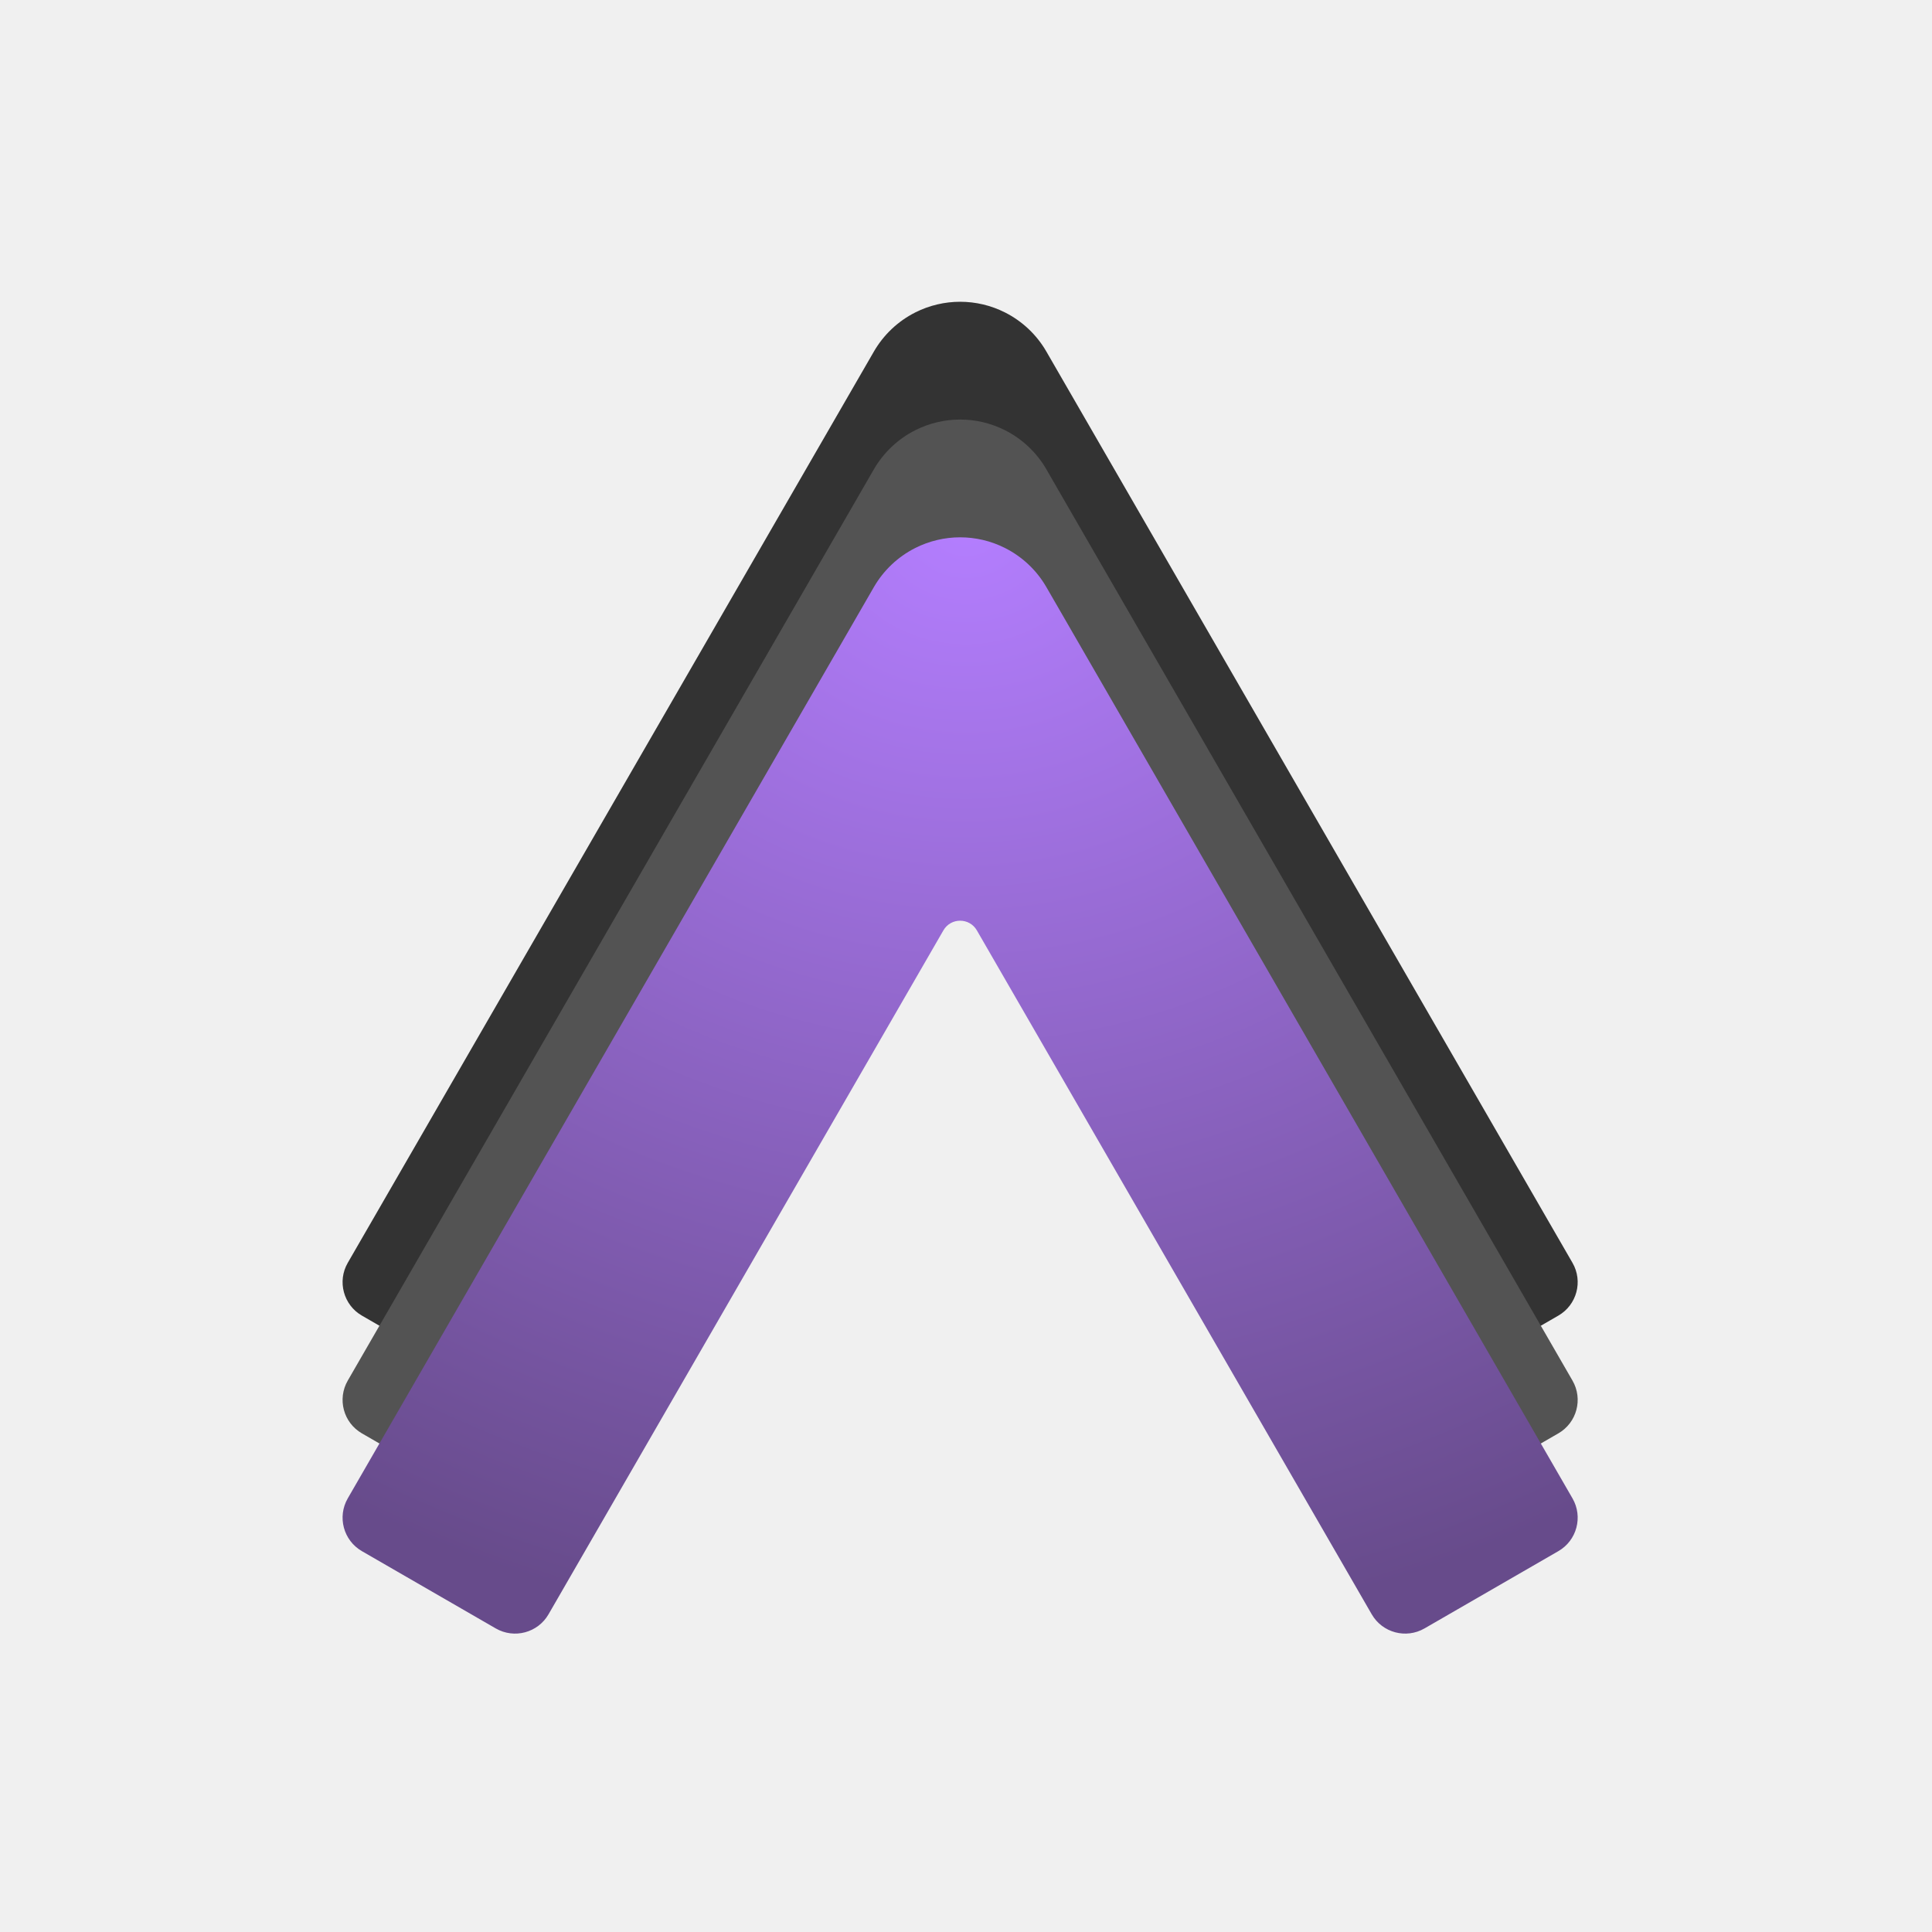
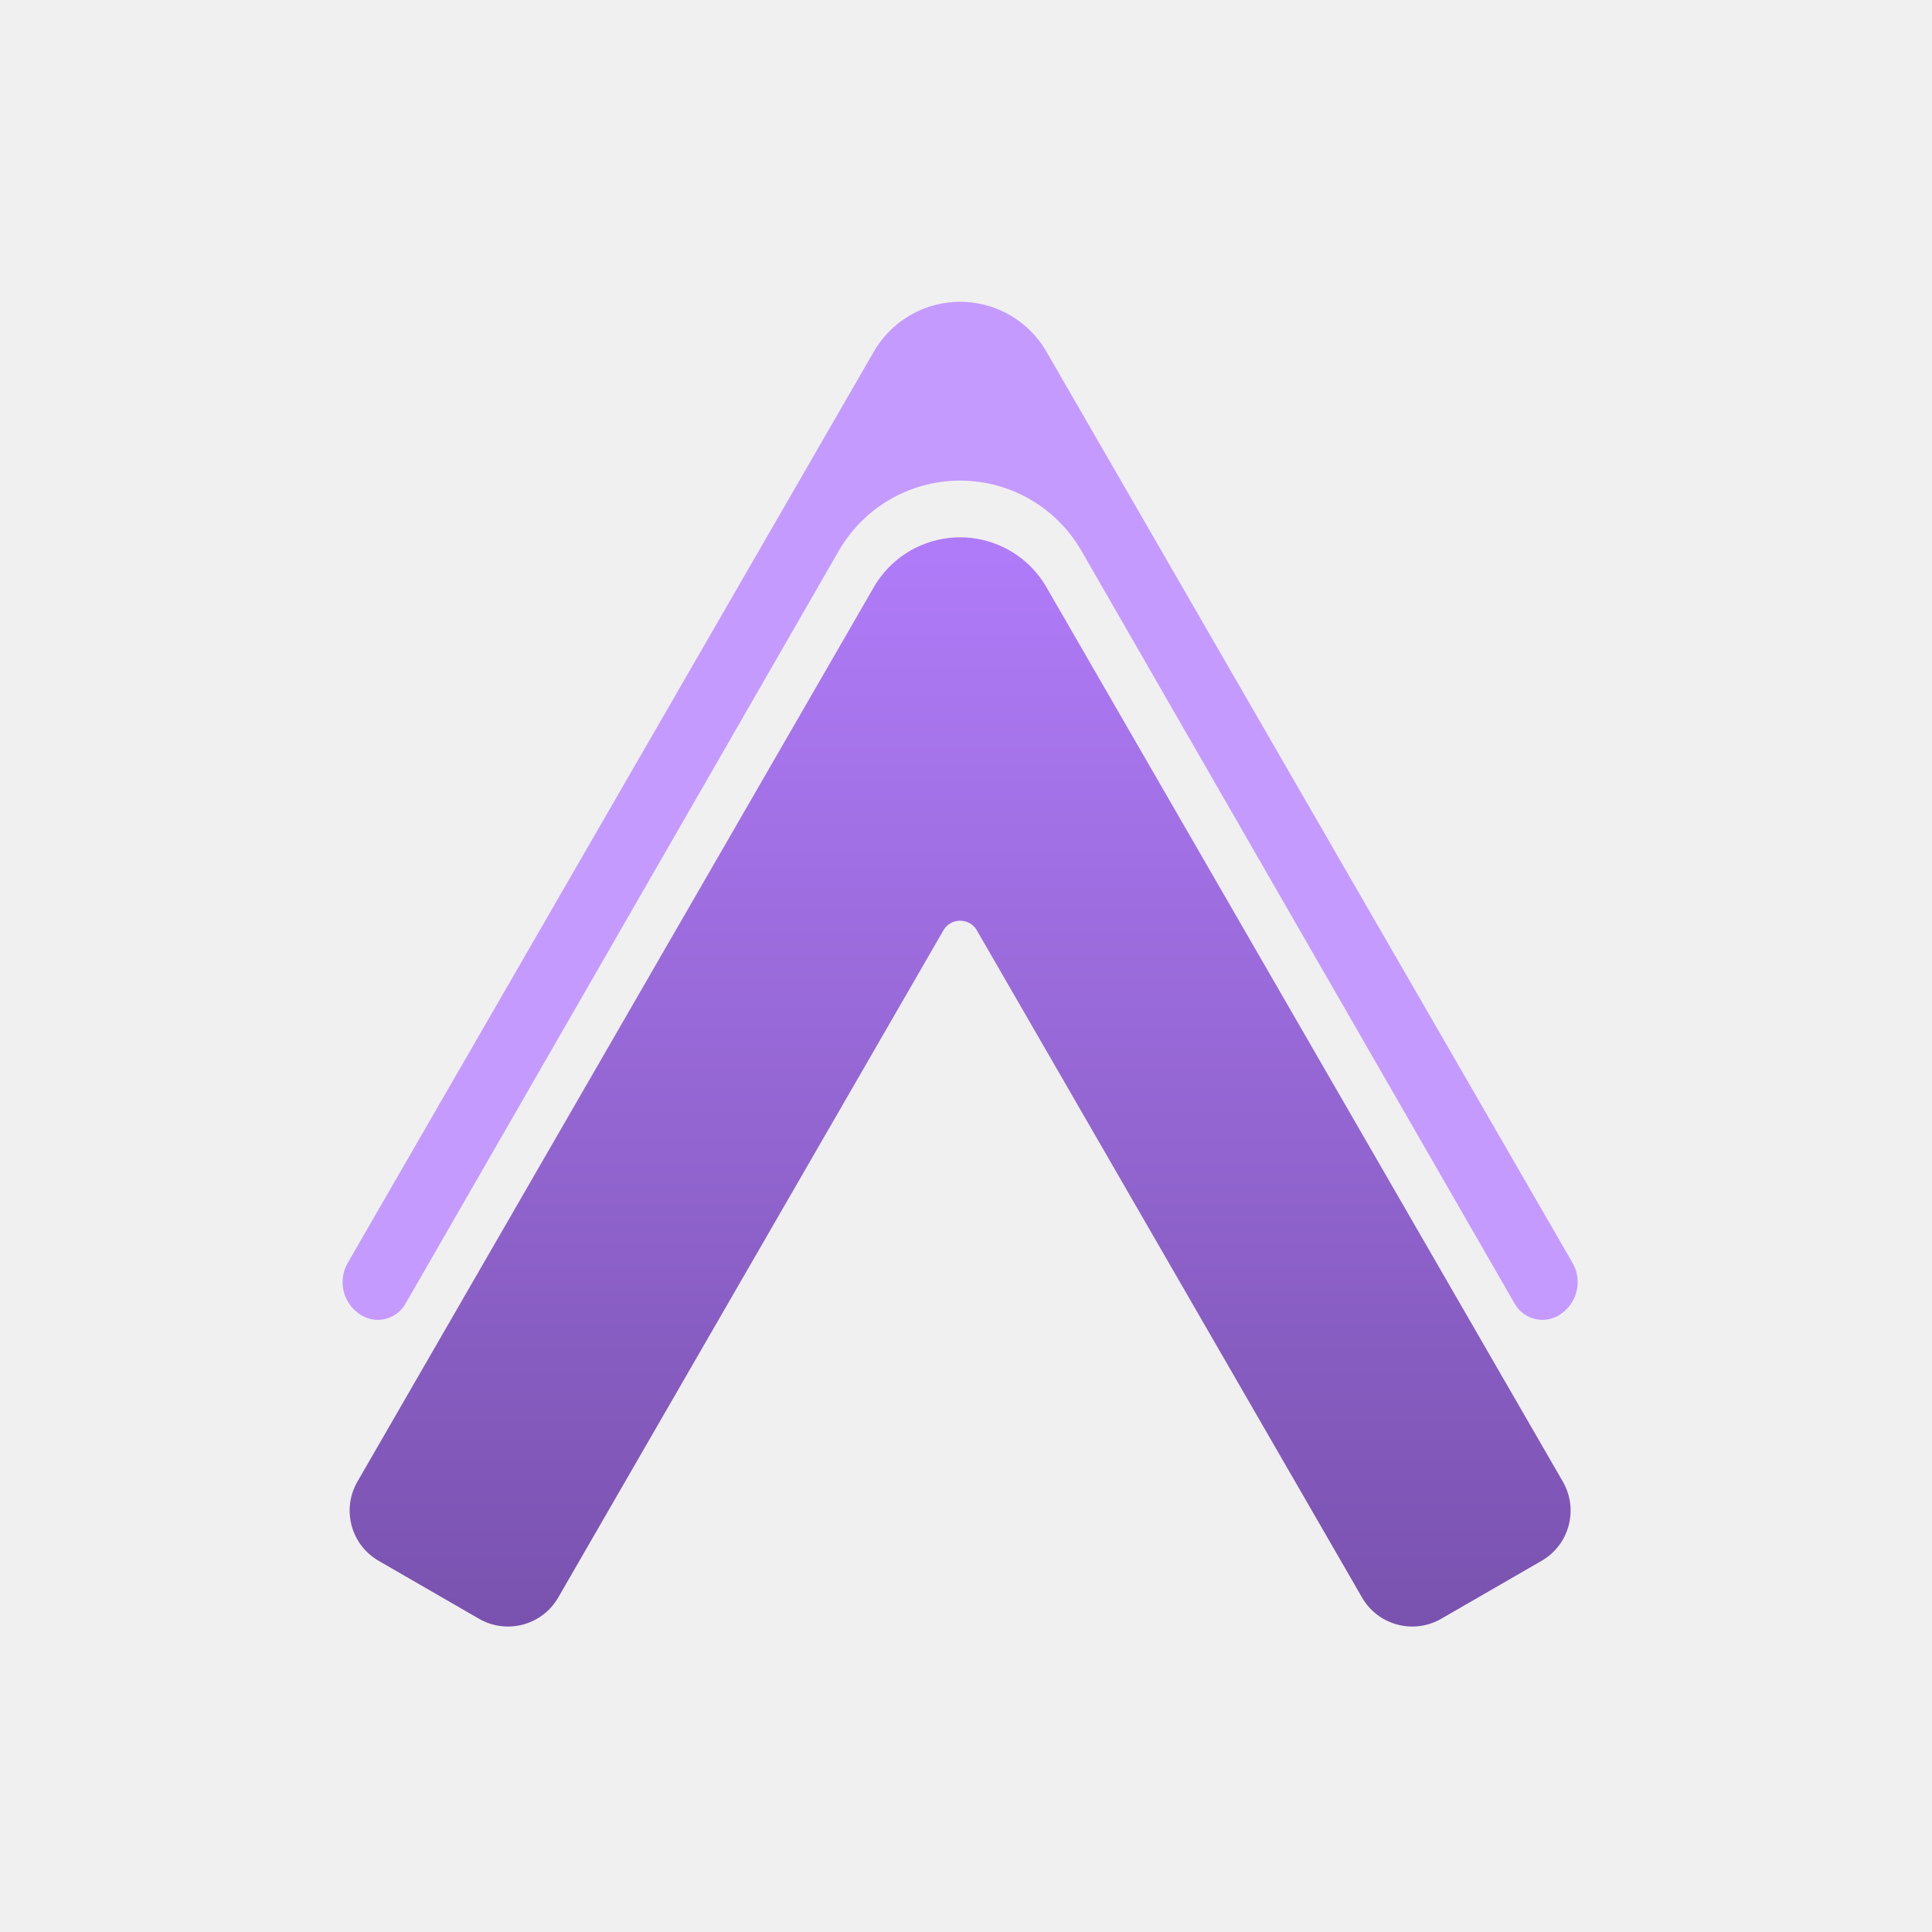
<svg xmlns="http://www.w3.org/2000/svg" width="100" height="100" viewBox="0 0 100 100" fill="none">
-   <g clip-path="url(#clip0_987_136)">
-     <path fill-rule="evenodd" clip-rule="evenodd" d="M52.02 16.173C50.559 15.435 48.834 15.435 47.372 16.173V16.173C46.477 16.625 45.733 17.329 45.231 18.198L18 65.364C17.448 66.32 17.776 67.543 18.732 68.096L25.66 72.096C26.617 72.648 27.84 72.32 28.392 71.364L48.83 35.964C49.215 35.298 50.177 35.298 50.562 35.964L71 71.364C71.552 72.32 72.775 72.648 73.732 72.096L80.66 68.096C81.617 67.543 81.945 66.32 81.392 65.364L54.161 18.198C53.66 17.329 52.915 16.625 52.02 16.173V16.173Z" fill="#333333" />
-     <path fill-rule="evenodd" clip-rule="evenodd" d="M52.02 22.269C50.559 21.531 48.834 21.531 47.372 22.269V22.269C46.477 22.721 45.733 23.425 45.231 24.293L18 71.459C17.448 72.416 17.776 73.639 18.732 74.191L25.66 78.191C26.617 78.744 27.84 78.416 28.392 77.459L48.83 42.06C49.215 41.393 50.177 41.393 50.562 42.06L71 77.459C71.552 78.416 72.775 78.744 73.732 78.191L80.66 74.191C81.617 73.639 81.945 72.416 81.392 71.459L54.161 24.294C53.66 23.425 52.915 22.721 52.02 22.269V22.269Z" fill="#535353" />
-     <path fill-rule="evenodd" clip-rule="evenodd" d="M52.02 28.365C50.559 27.627 48.834 27.627 47.372 28.365V28.365C46.477 28.817 45.733 29.52 45.231 30.389L18 77.555C17.448 78.512 17.776 79.735 18.732 80.287L25.66 84.287C26.617 84.839 27.84 84.512 28.392 83.555L48.83 48.156C49.215 47.489 50.177 47.489 50.562 48.156L71 83.555C71.552 84.512 72.775 84.839 73.732 84.287L80.66 80.287C81.617 79.735 81.945 78.512 81.392 77.555L54.161 30.389C53.66 29.52 52.915 28.817 52.02 28.365V28.365Z" fill="url(#paint0_radial_987_136)" />
-   </g>
+   <path d="M47.372 16.173C48.833 15.436 50.558 15.436 52.019 16.173C52.915 16.626 53.659 17.329 54.161 18.198L81.392 65.364C81.945 66.32 81.616 67.543 80.66 68.095V68.095C79.87 68.551 78.86 68.279 78.406 67.489L55.972 28.506C55.269 27.285 54.225 26.295 52.968 25.658C50.91 24.616 48.479 24.616 46.422 25.658C45.164 26.295 44.121 27.285 43.418 28.506L20.982 67.491C20.528 68.279 19.52 68.55 18.732 68.095V68.095C17.776 67.543 17.448 66.32 18 65.364L45.231 18.198C45.733 17.329 46.477 16.626 47.372 16.173Z" fill="#C59AFF" />
+   <path fill-rule="evenodd" clip-rule="evenodd" d="M52.02 28.365C50.559 27.627 48.834 27.627 47.372 28.365V28.365C46.477 28.817 45.733 29.52 45.231 30.389L18.5 76.689C17.672 78.124 18.163 79.959 19.598 80.787L24.794 83.787C26.229 84.615 28.064 84.124 28.892 82.689L48.83 48.156C49.215 47.489 50.177 47.489 50.562 48.156L70.5 82.689C71.329 84.124 73.163 84.615 74.598 83.787L79.794 80.787C81.229 79.959 81.721 78.124 80.892 76.689L54.161 30.389C53.66 29.52 52.915 28.817 52.02 28.365V28.365Z" fill="url(#paint0_linear_1143_59)" />
  <defs>
-     <radialGradient id="paint0_radial_987_136" cx="0" cy="0" r="1" gradientUnits="userSpaceOnUse" gradientTransform="translate(50 27.1914) rotate(90) scale(58 65.2847)">
-       <stop stop-color="#B47EFF" />
-       <stop offset="1" stop-color="#674B8B" />
-     </radialGradient>
-     <clipPath id="clip0_987_136">
-       <rect width="70" height="70" fill="white" transform="translate(15 15)" />
-     </clipPath>
+     <linearGradient id="paint0_linear_1143_59" x1="49.696" y1="27.191" x2="49.696" y2="85.287" gradientUnits="userSpaceOnUse">
+       <stop stop-color="#B17CFA" />
+       <stop offset="1" stop-color="#7851AD" />
+     </linearGradient>
  </defs>
</svg>
